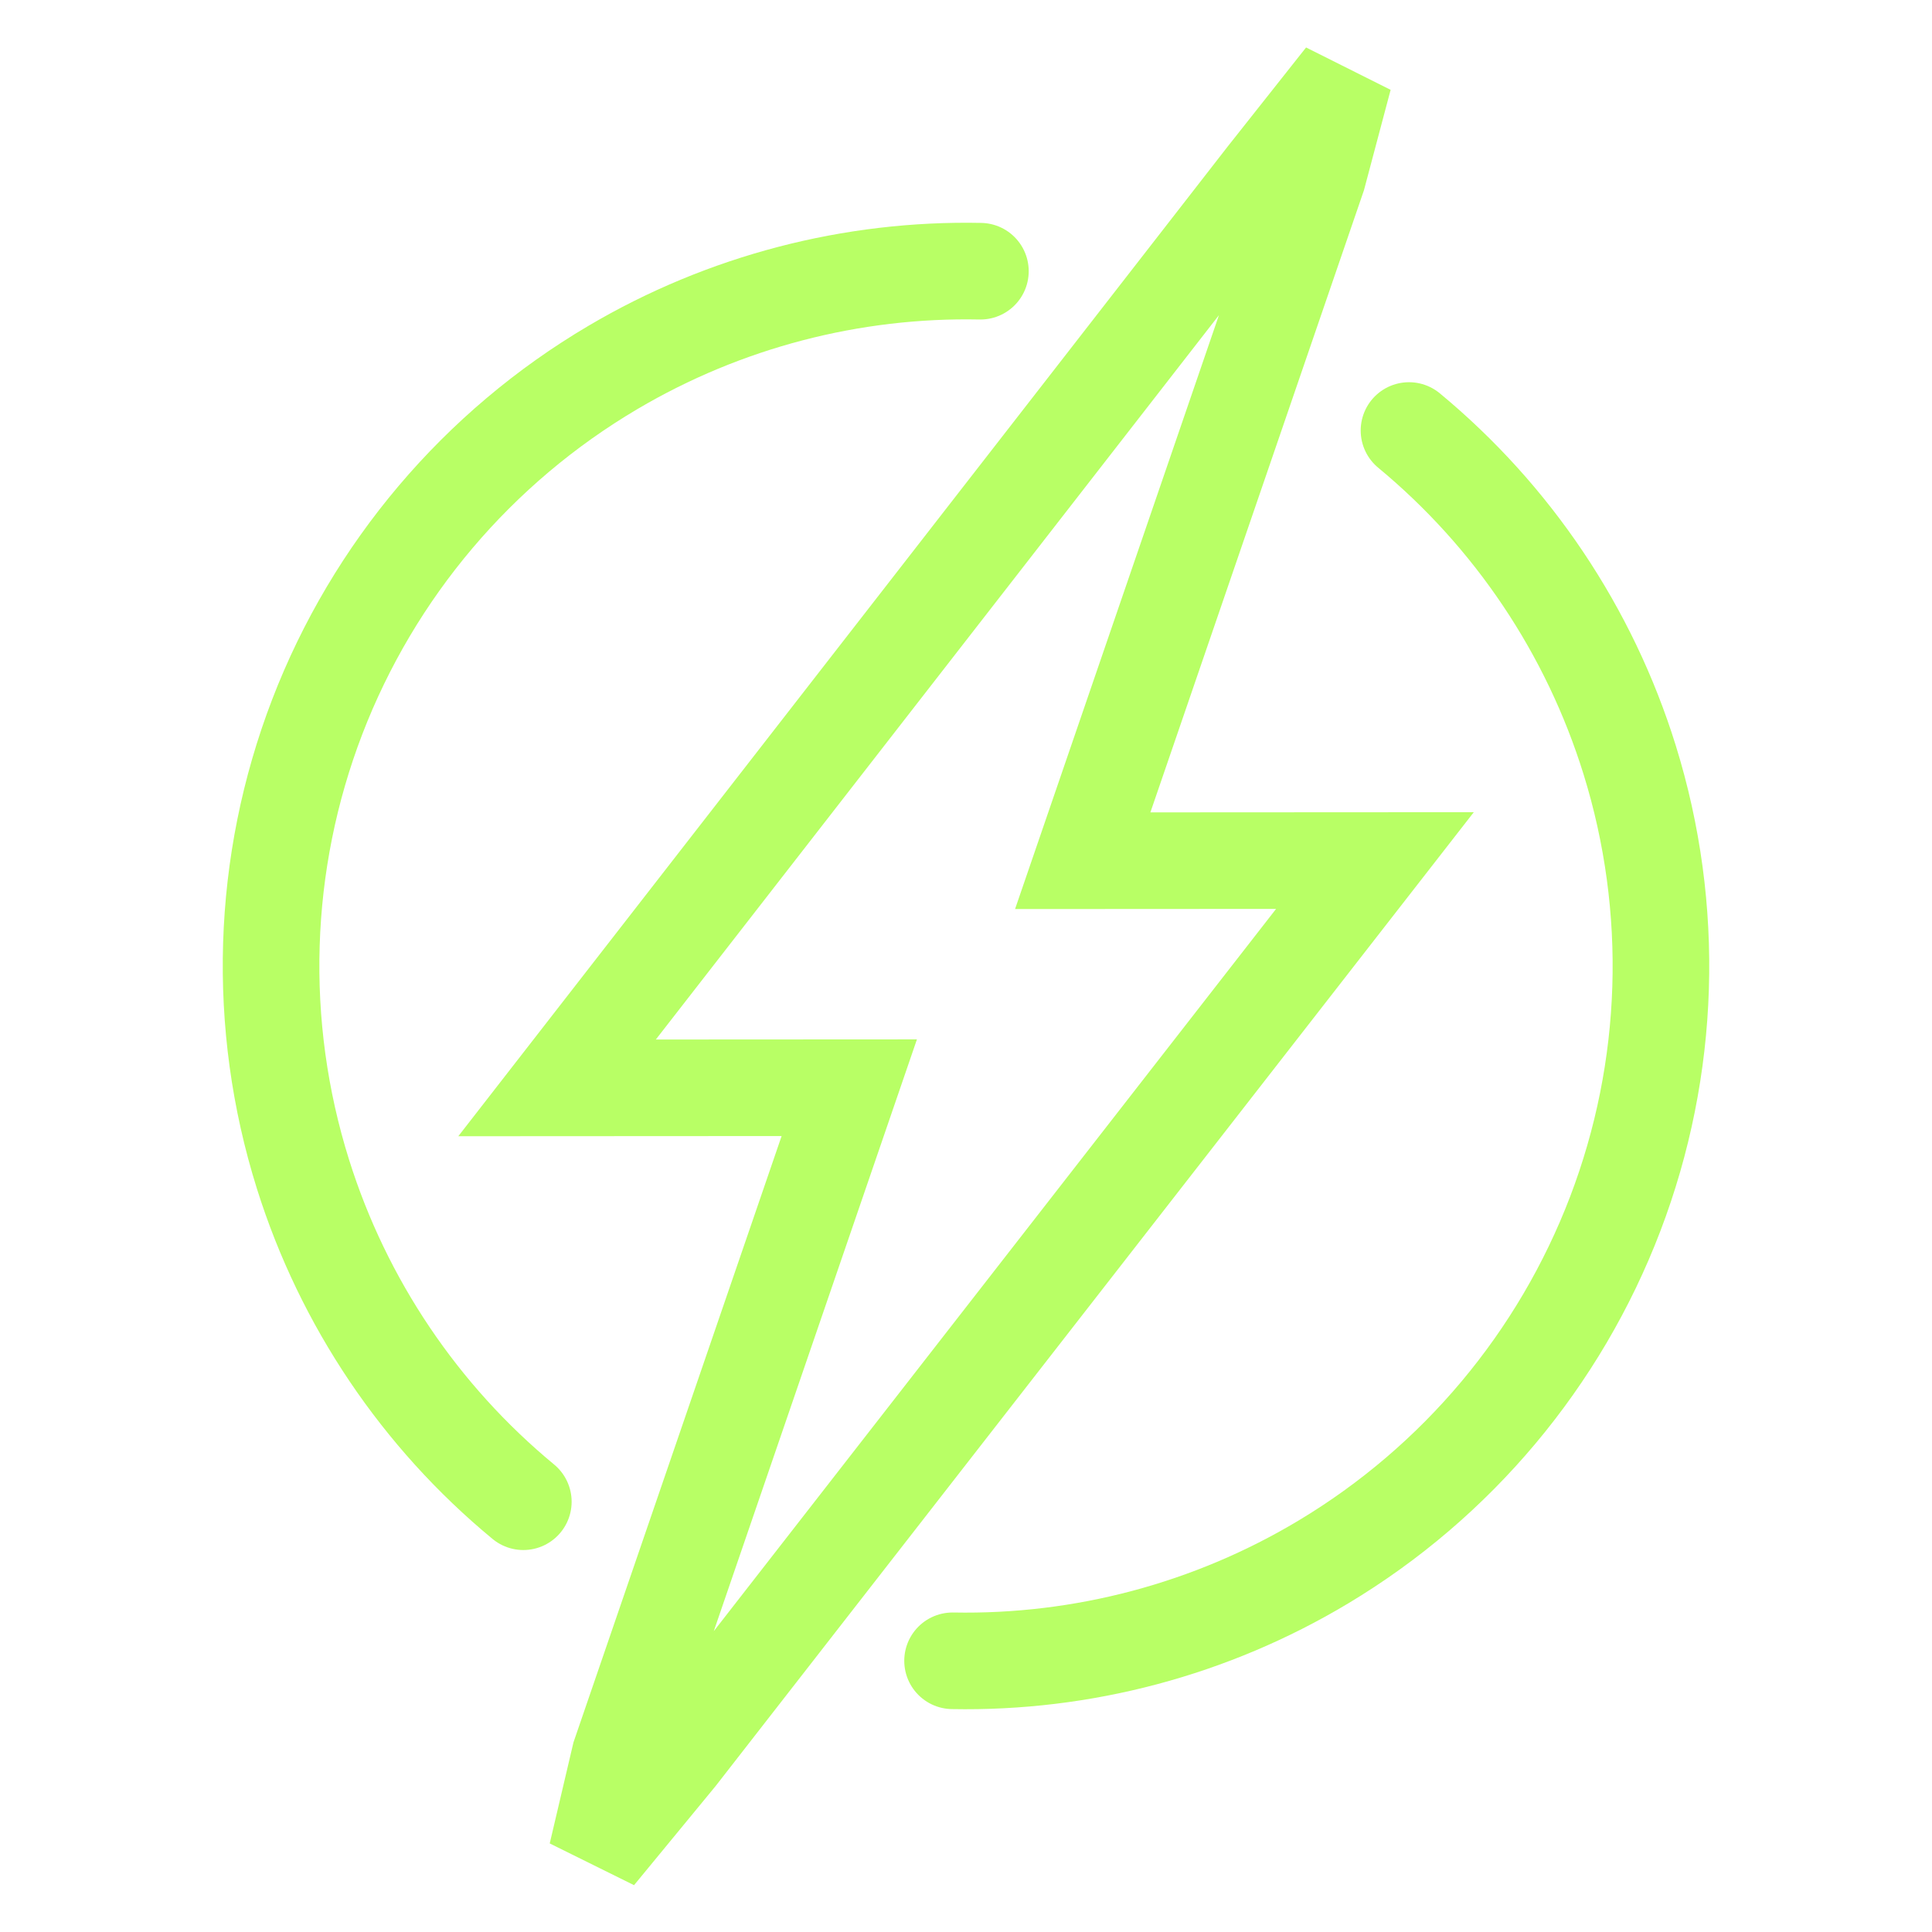
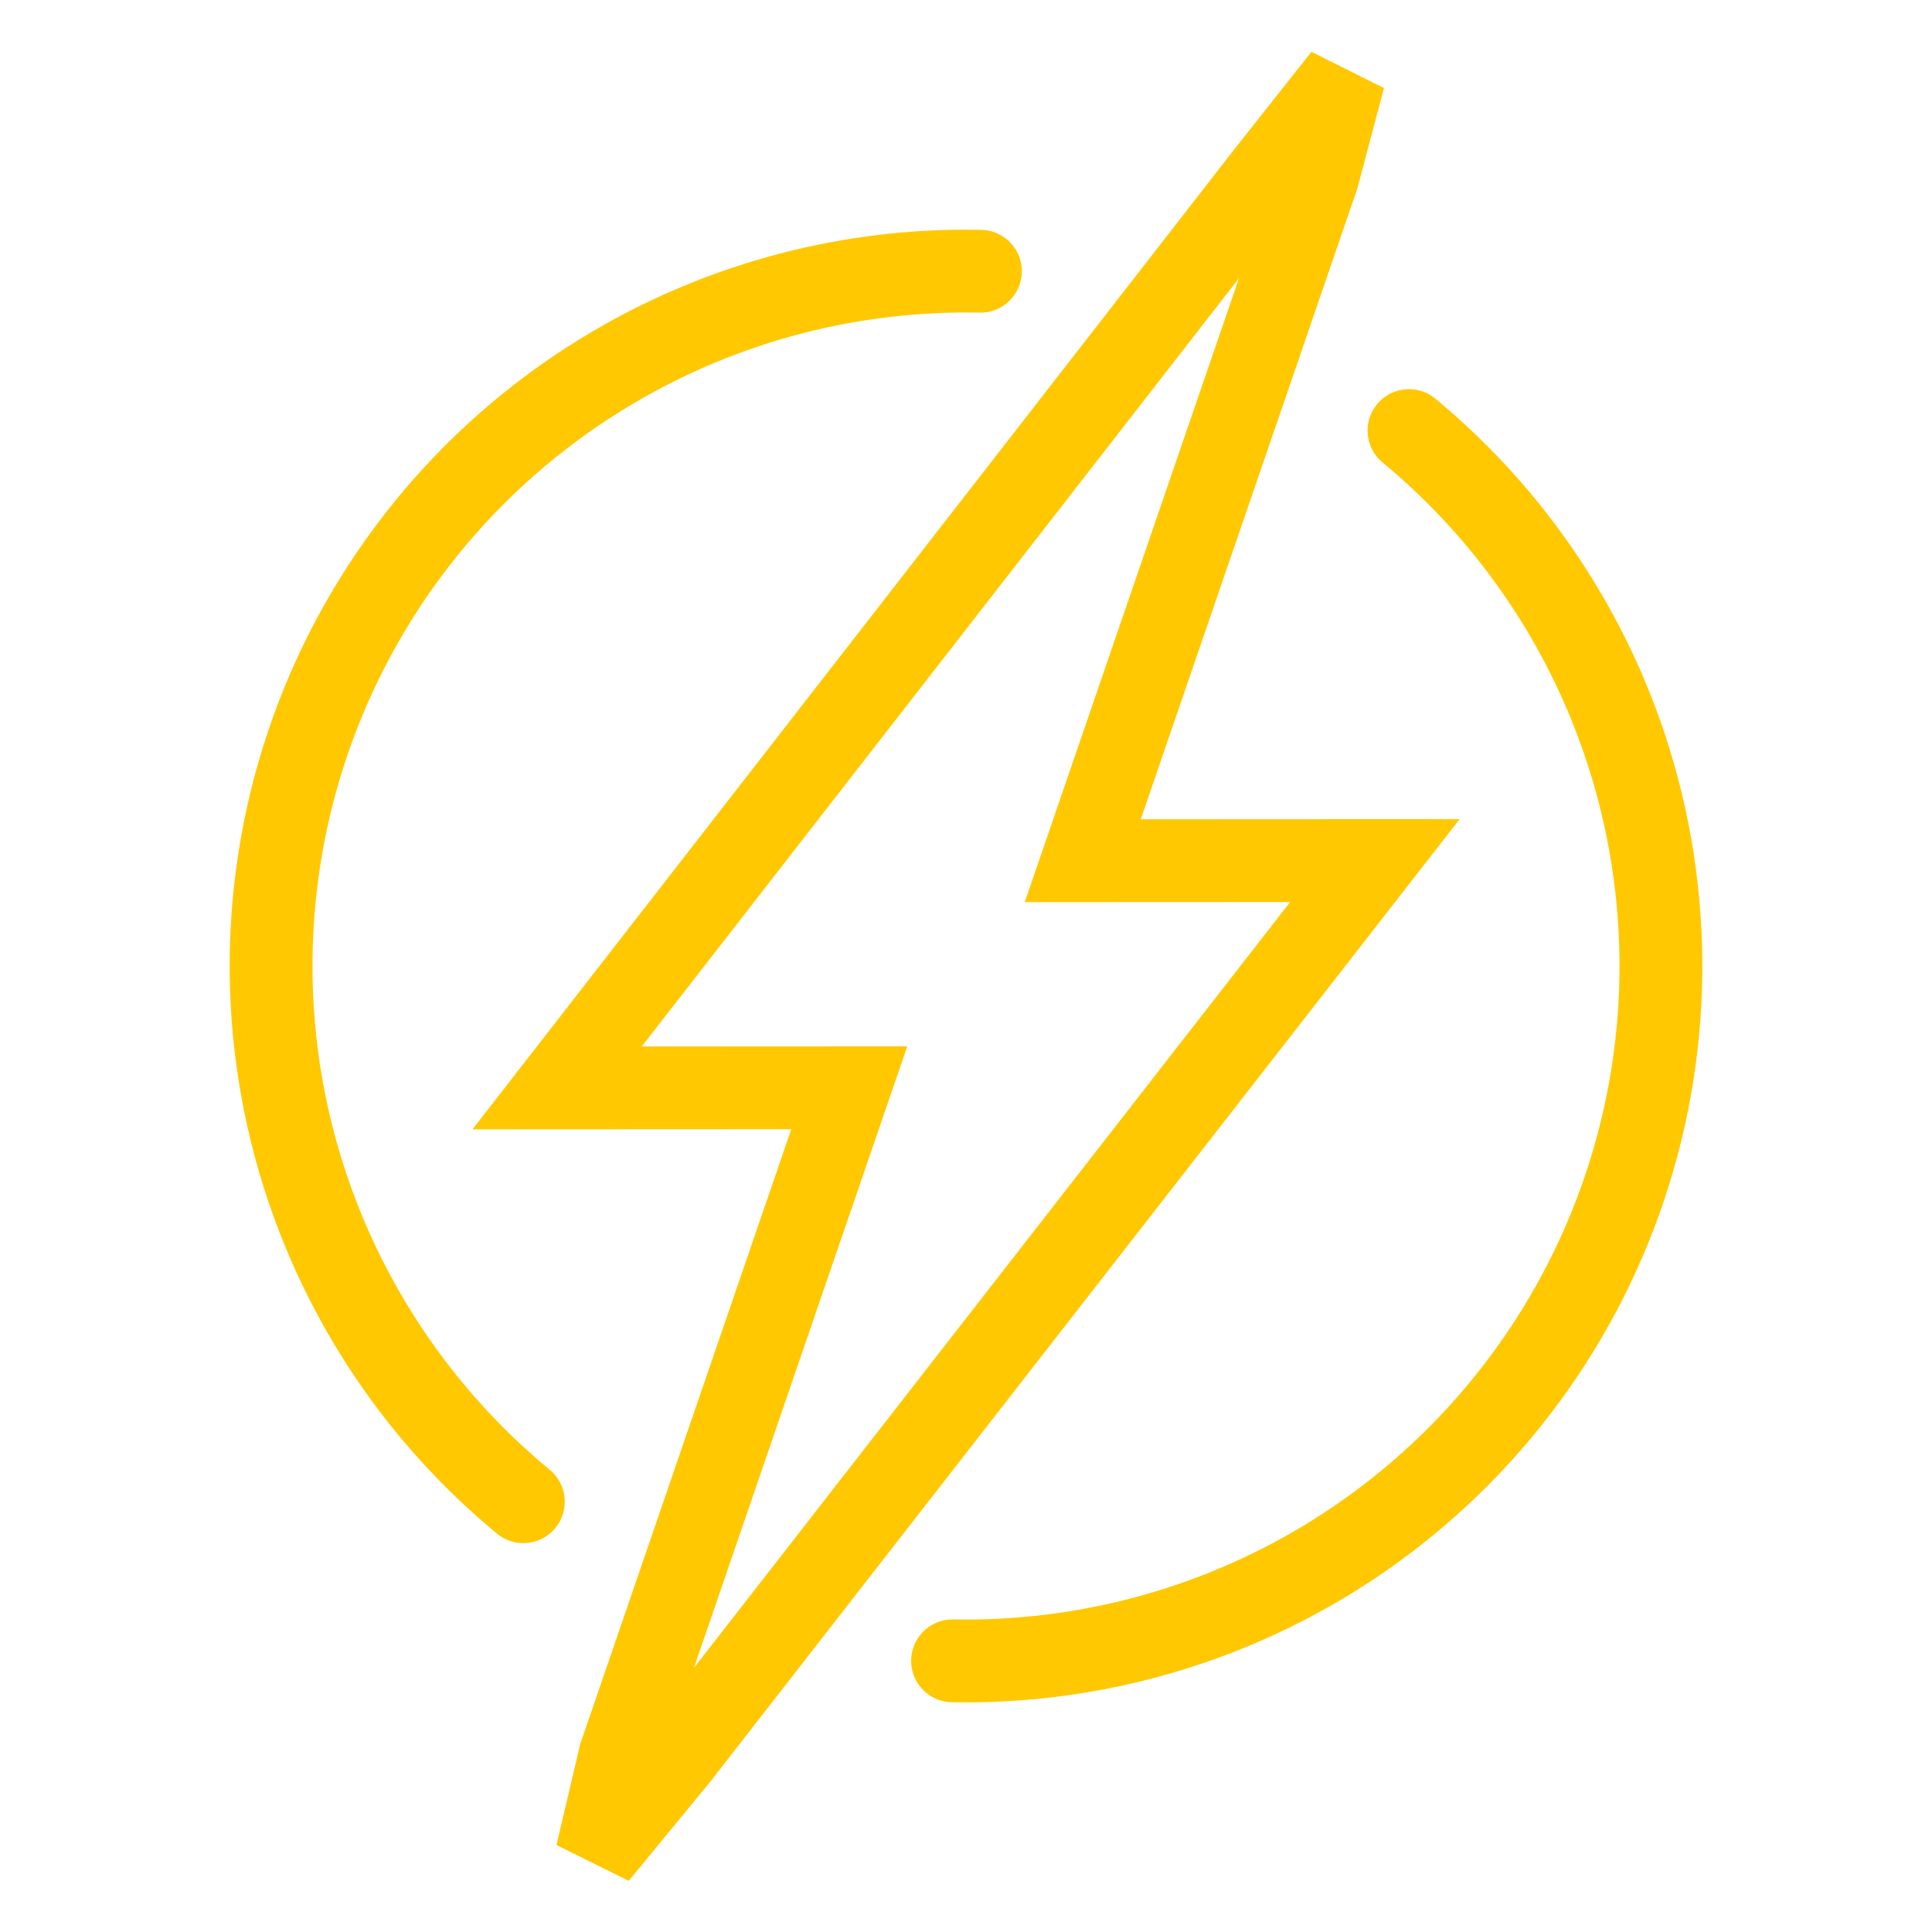
- <svg xmlns="http://www.w3.org/2000/svg" width="24" height="24" viewBox="0 0 24 24" fill="none">
-   <path d="M16.369 2.189L13.45 10.692L17.08 10.69L8.422 21.811L7.413 23.037L7.701 21.811L10.55 13.512L6.92 13.514L15.724 2.189L16.695 0.962L16.369 2.189Z" stroke="#B8FF65" stroke-width="1.2" />
-   <path d="M6.501 18.655C5.219 17.596 4.266 16.185 3.764 14.587C3.18 12.727 3.242 10.724 3.941 8.904C4.641 7.084 5.935 5.555 7.615 4.564C9.001 3.746 10.583 3.336 12.179 3.369" stroke="#B8FF65" stroke-width="1.2" stroke-linecap="round" />
-   <path d="M17.503 5.348C18.79 6.413 19.745 7.833 20.244 9.439C20.818 11.286 20.755 13.272 20.065 15.079C19.375 16.886 18.098 18.409 16.44 19.403C15.045 20.24 13.447 20.662 11.833 20.631" stroke="#B8FF65" stroke-width="1.2" stroke-linecap="round" />
+ <svg xmlns="http://www.w3.org/2000/svg" width="28" height="28" viewBox="0 0 28 28" fill="none">
+   <path d="M19.098 2.554L15.692 12.474L19.926 12.472L9.825 25.447L8.649 26.877L8.985 25.447L12.308 15.765L8.074 15.767L18.345 2.554L19.477 1.123L19.098 2.554Z" stroke="#FFC800" stroke-width="1.2" />
+   <path d="M7.585 21.764C6.089 20.529 4.977 18.882 4.391 17.018C3.71 14.848 3.783 12.512 4.598 10.388C5.414 8.265 6.924 6.48 8.884 5.325C10.502 4.371 12.347 3.892 14.209 3.931" stroke="#FFC800" stroke-width="1.2" stroke-linecap="round" />
+   <path d="M20.42 6.24C21.922 7.483 23.036 9.139 23.618 11.013C24.287 13.168 24.214 15.485 23.409 17.593C22.604 19.701 21.115 21.477 19.18 22.638C17.552 23.614 15.688 24.106 13.805 24.07" stroke="#FFC800" stroke-width="1.2" stroke-linecap="round" />
</svg>
